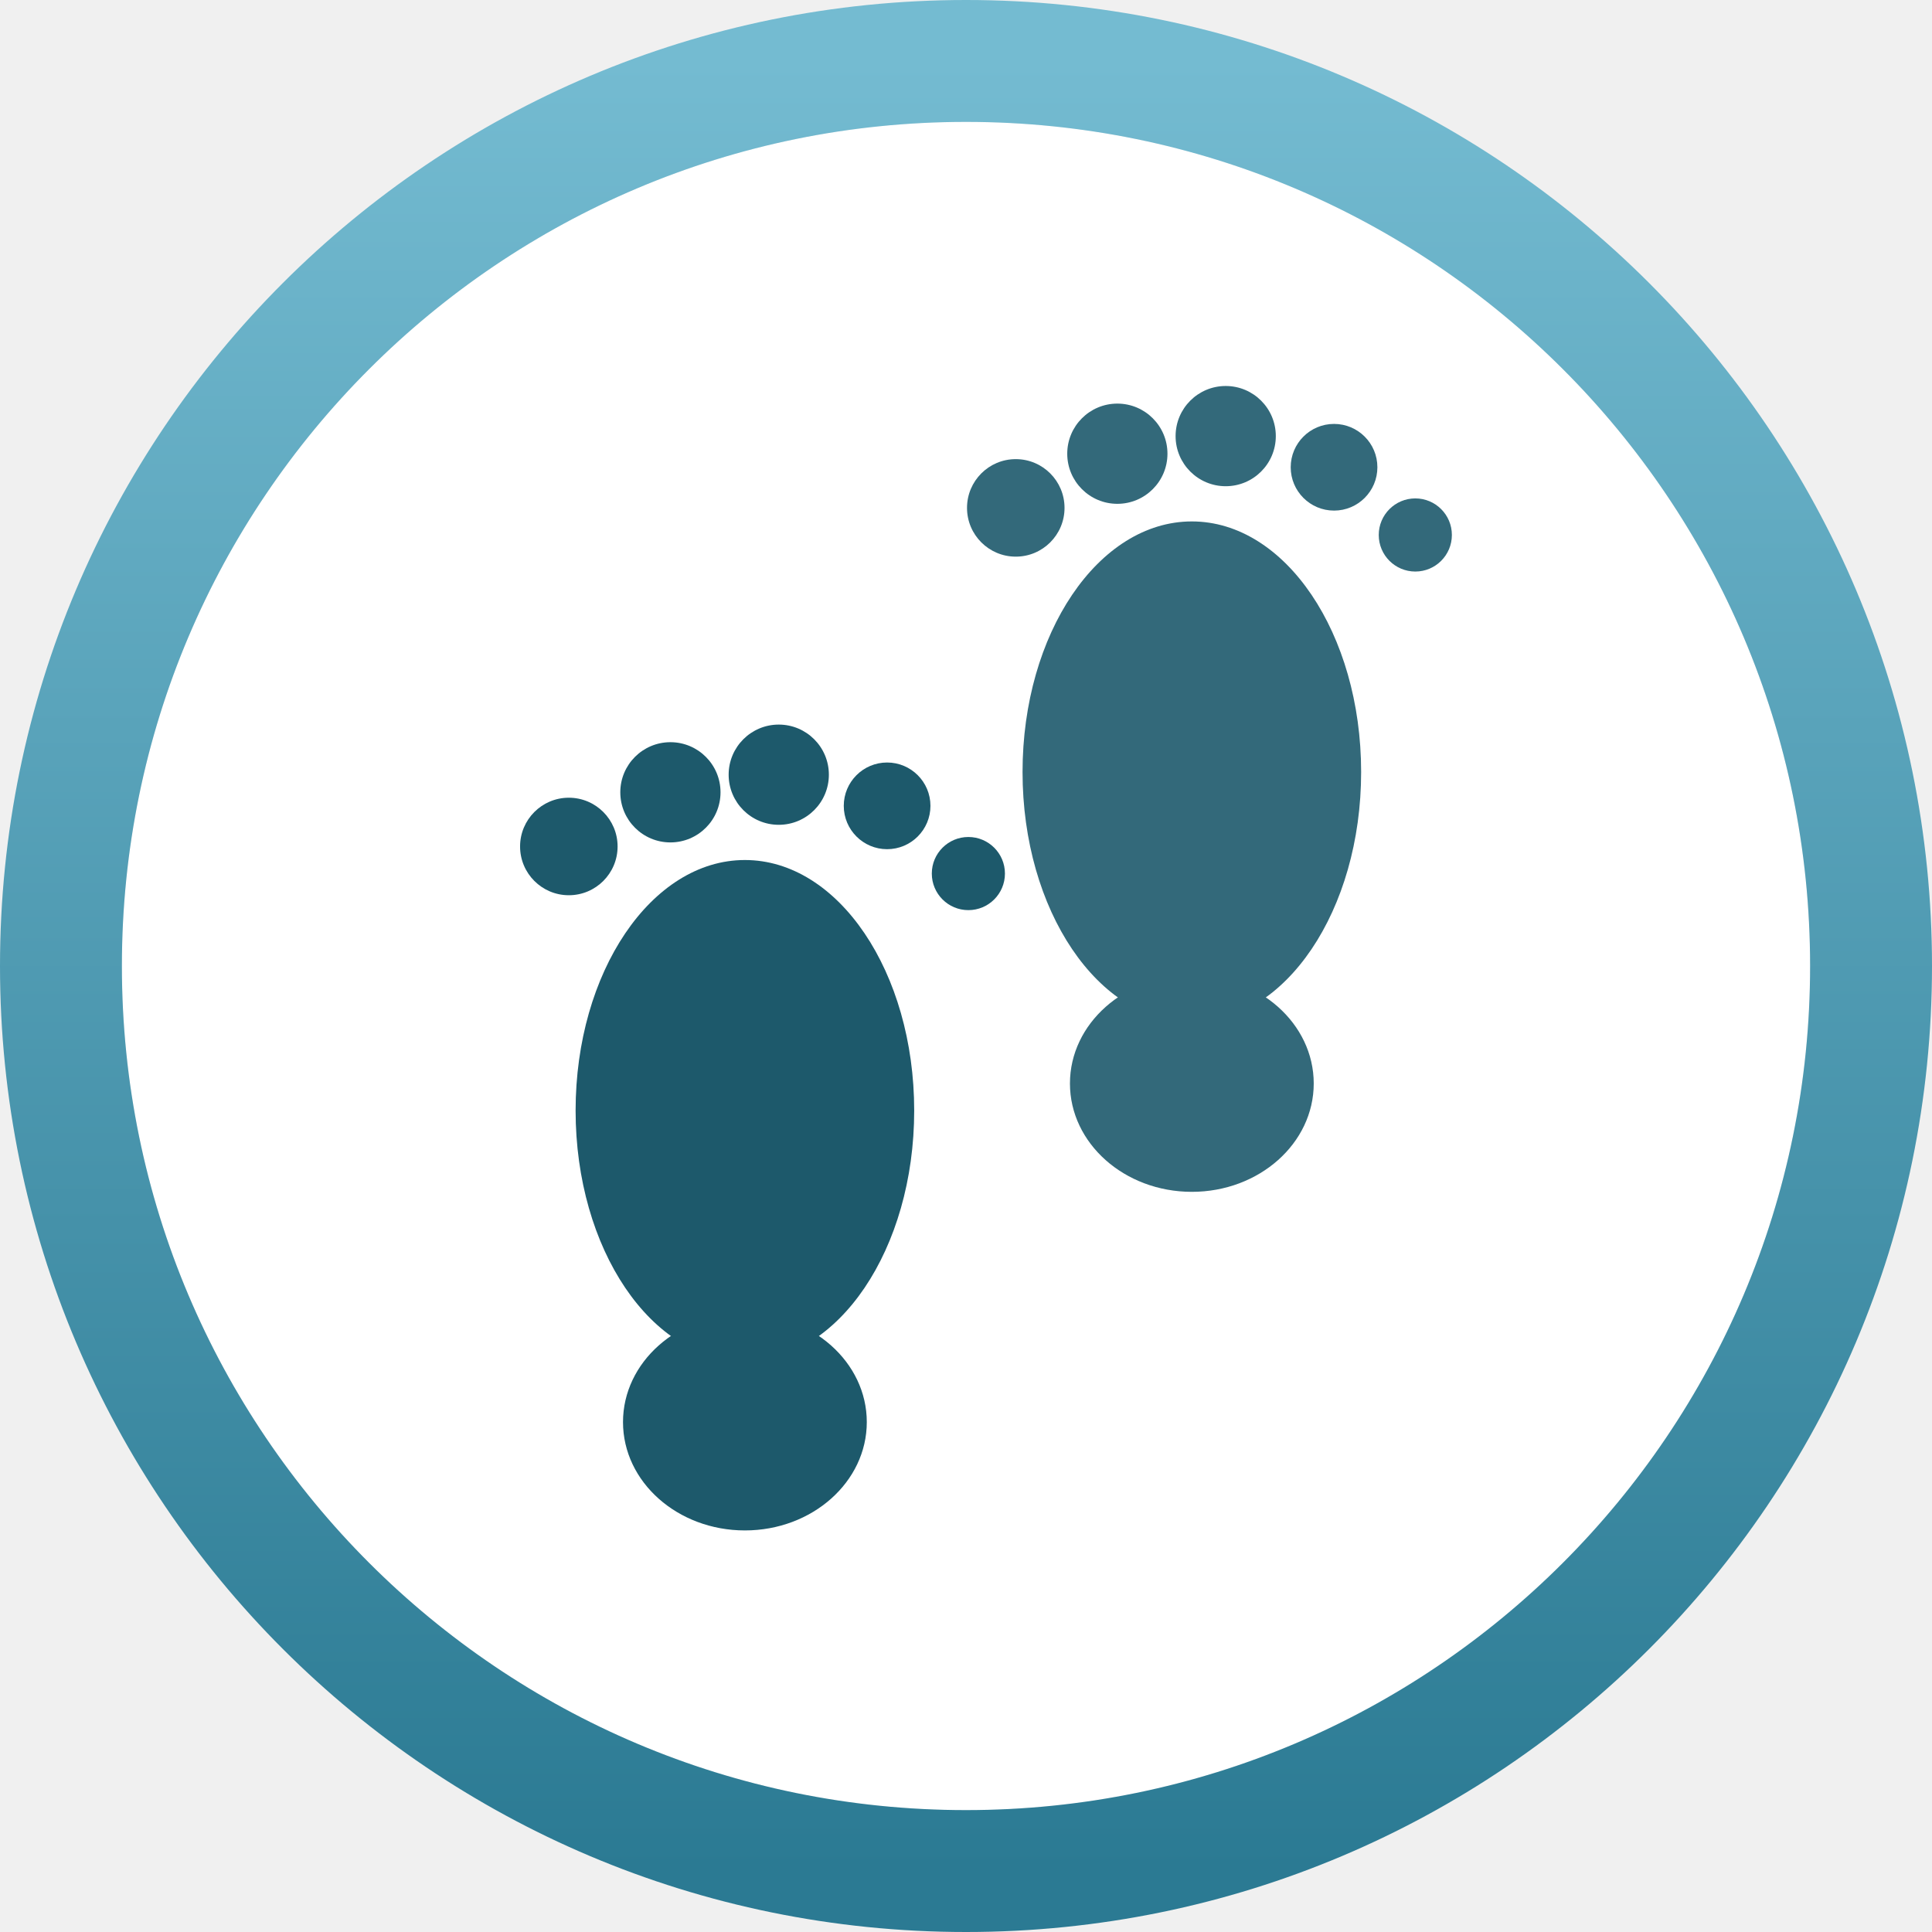
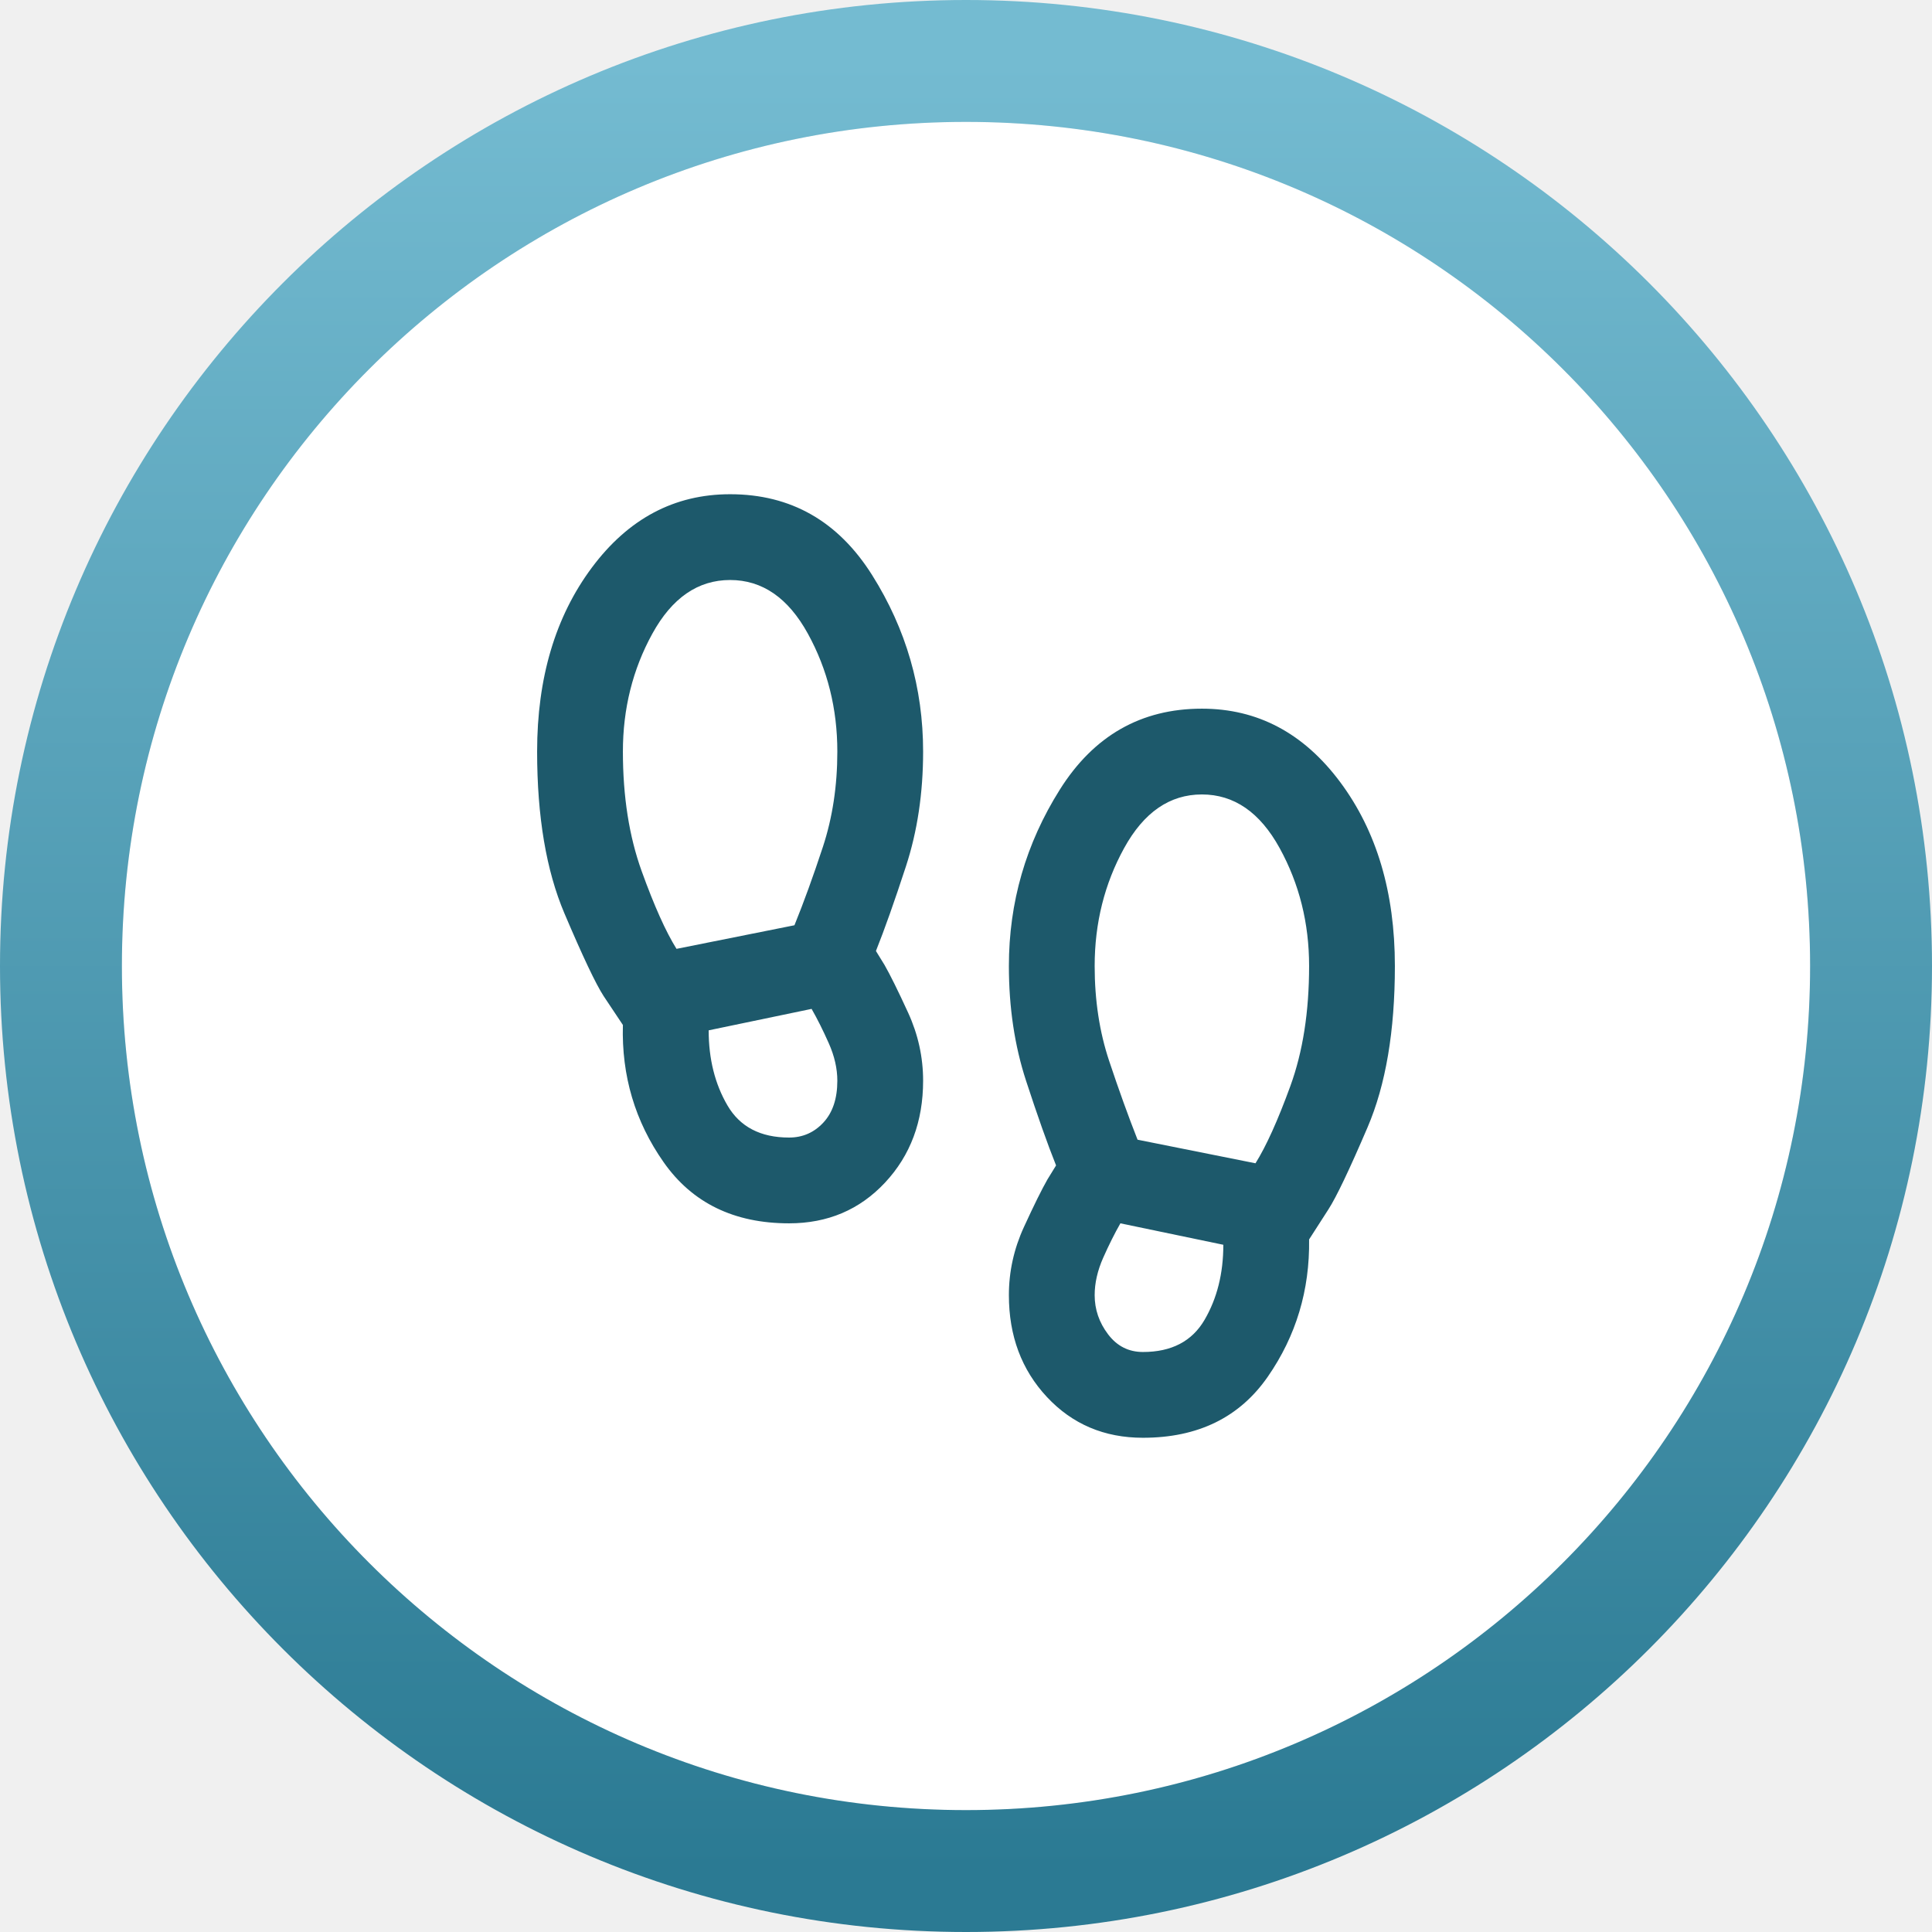
<svg xmlns="http://www.w3.org/2000/svg" preserveAspectRatio="none" overflow="visible" style="display: block;" width="142.65" height="142.65" viewBox="0 0 142.65 142.65" fill="none">
  <defs>
    <linearGradient id="stepsRingTeal" x1="71.325" y1="4.5" x2="71.325" y2="138.15" gradientUnits="userSpaceOnUse">
      <stop stop-color="#74BBD1" />
      <stop offset="1" stop-color="#2B7A93" />
    </linearGradient>
  </defs>
  <rect x="9" y="9" width="124.65" height="124.65" rx="62.325" fill="white" />
  <rect x="4.5" y="4.5" width="133.65" height="133.65" rx="66.825" stroke="url(#stepsRingTeal)" stroke-width="9" />
-   <g fill="#1D596B">
-     <ellipse cx="55" cy="82" rx="12.5" ry="18.5" />
-     <ellipse cx="55" cy="105" rx="9" ry="8" />
-     <circle cx="42" cy="62.5" r="3.6" />
-     <circle cx="49.5" cy="58.5" r="3.7" />
-     <circle cx="57.5" cy="57.2" r="3.7" />
-     <circle cx="65.5" cy="59.5" r="3.2" />
-     <circle cx="71.5" cy="64.5" r="2.7" />
-   </g>
-   <g fill="#1D596B" opacity="0.9">
-     <ellipse cx="88" cy="57" rx="12.5" ry="18.5" />
-     <ellipse cx="88" cy="80" rx="9" ry="8" />
-     <circle cx="75" cy="37.5" r="3.6" />
-     <circle cx="82.5" cy="33.5" r="3.7" />
-     <circle cx="90.5" cy="32.2" r="3.7" />
-     <circle cx="98.5" cy="34.5" r="3.2" />
-     <circle cx="104.5" cy="39.5" r="2.7" />
+   <g transform="translate(33.325 109.325) scale(0.0791667)">
+     <path fill="#1D596B" d="M260-840q-45 0-72.5 50T160-680q0 63 17.5 111.5T210-496l110-22q13-32 26.5-73t13.5-89q0-60-27.5-110T260-840Zm55 520q19 0 32-14t13-39q0-17-8-35t-16-32l-96 20q0 40 17.5 70t57.5 30Zm385-320q-45 0-72.5 50T600-480q0 48 13.5 88.5T640-318l110 22q15-24 32.5-72T800-480q0-60-27.5-110T700-640Zm-55 520q40 0 57.5-30t17.5-70l-96-20q-8 14-16 32t-8 35q0 20 12.5 36.5T645-120ZM315-240q-77 0-117-57t-38-128l-18-27q-11-17-36.5-77T80-680q0-103 51-171.5T260-920q85 0 132.5 75.5T440-680q0 58-16 107t-28 79l8 13q8 14 22 44.5t14 63.5q0 57-35.5 95T315-240ZM645-40q-54 0-89.5-38T520-173q0-33 14-63.5t22-44.5l8-13q-12-30-28-79t-16-107q0-89 47.5-164.5T700-720q78 0 129 68.5T880-480q0 91-25.5 150.5T818-253l-18 28q1 71-38.5 128T645-40Z" />
  </g>
</svg>
